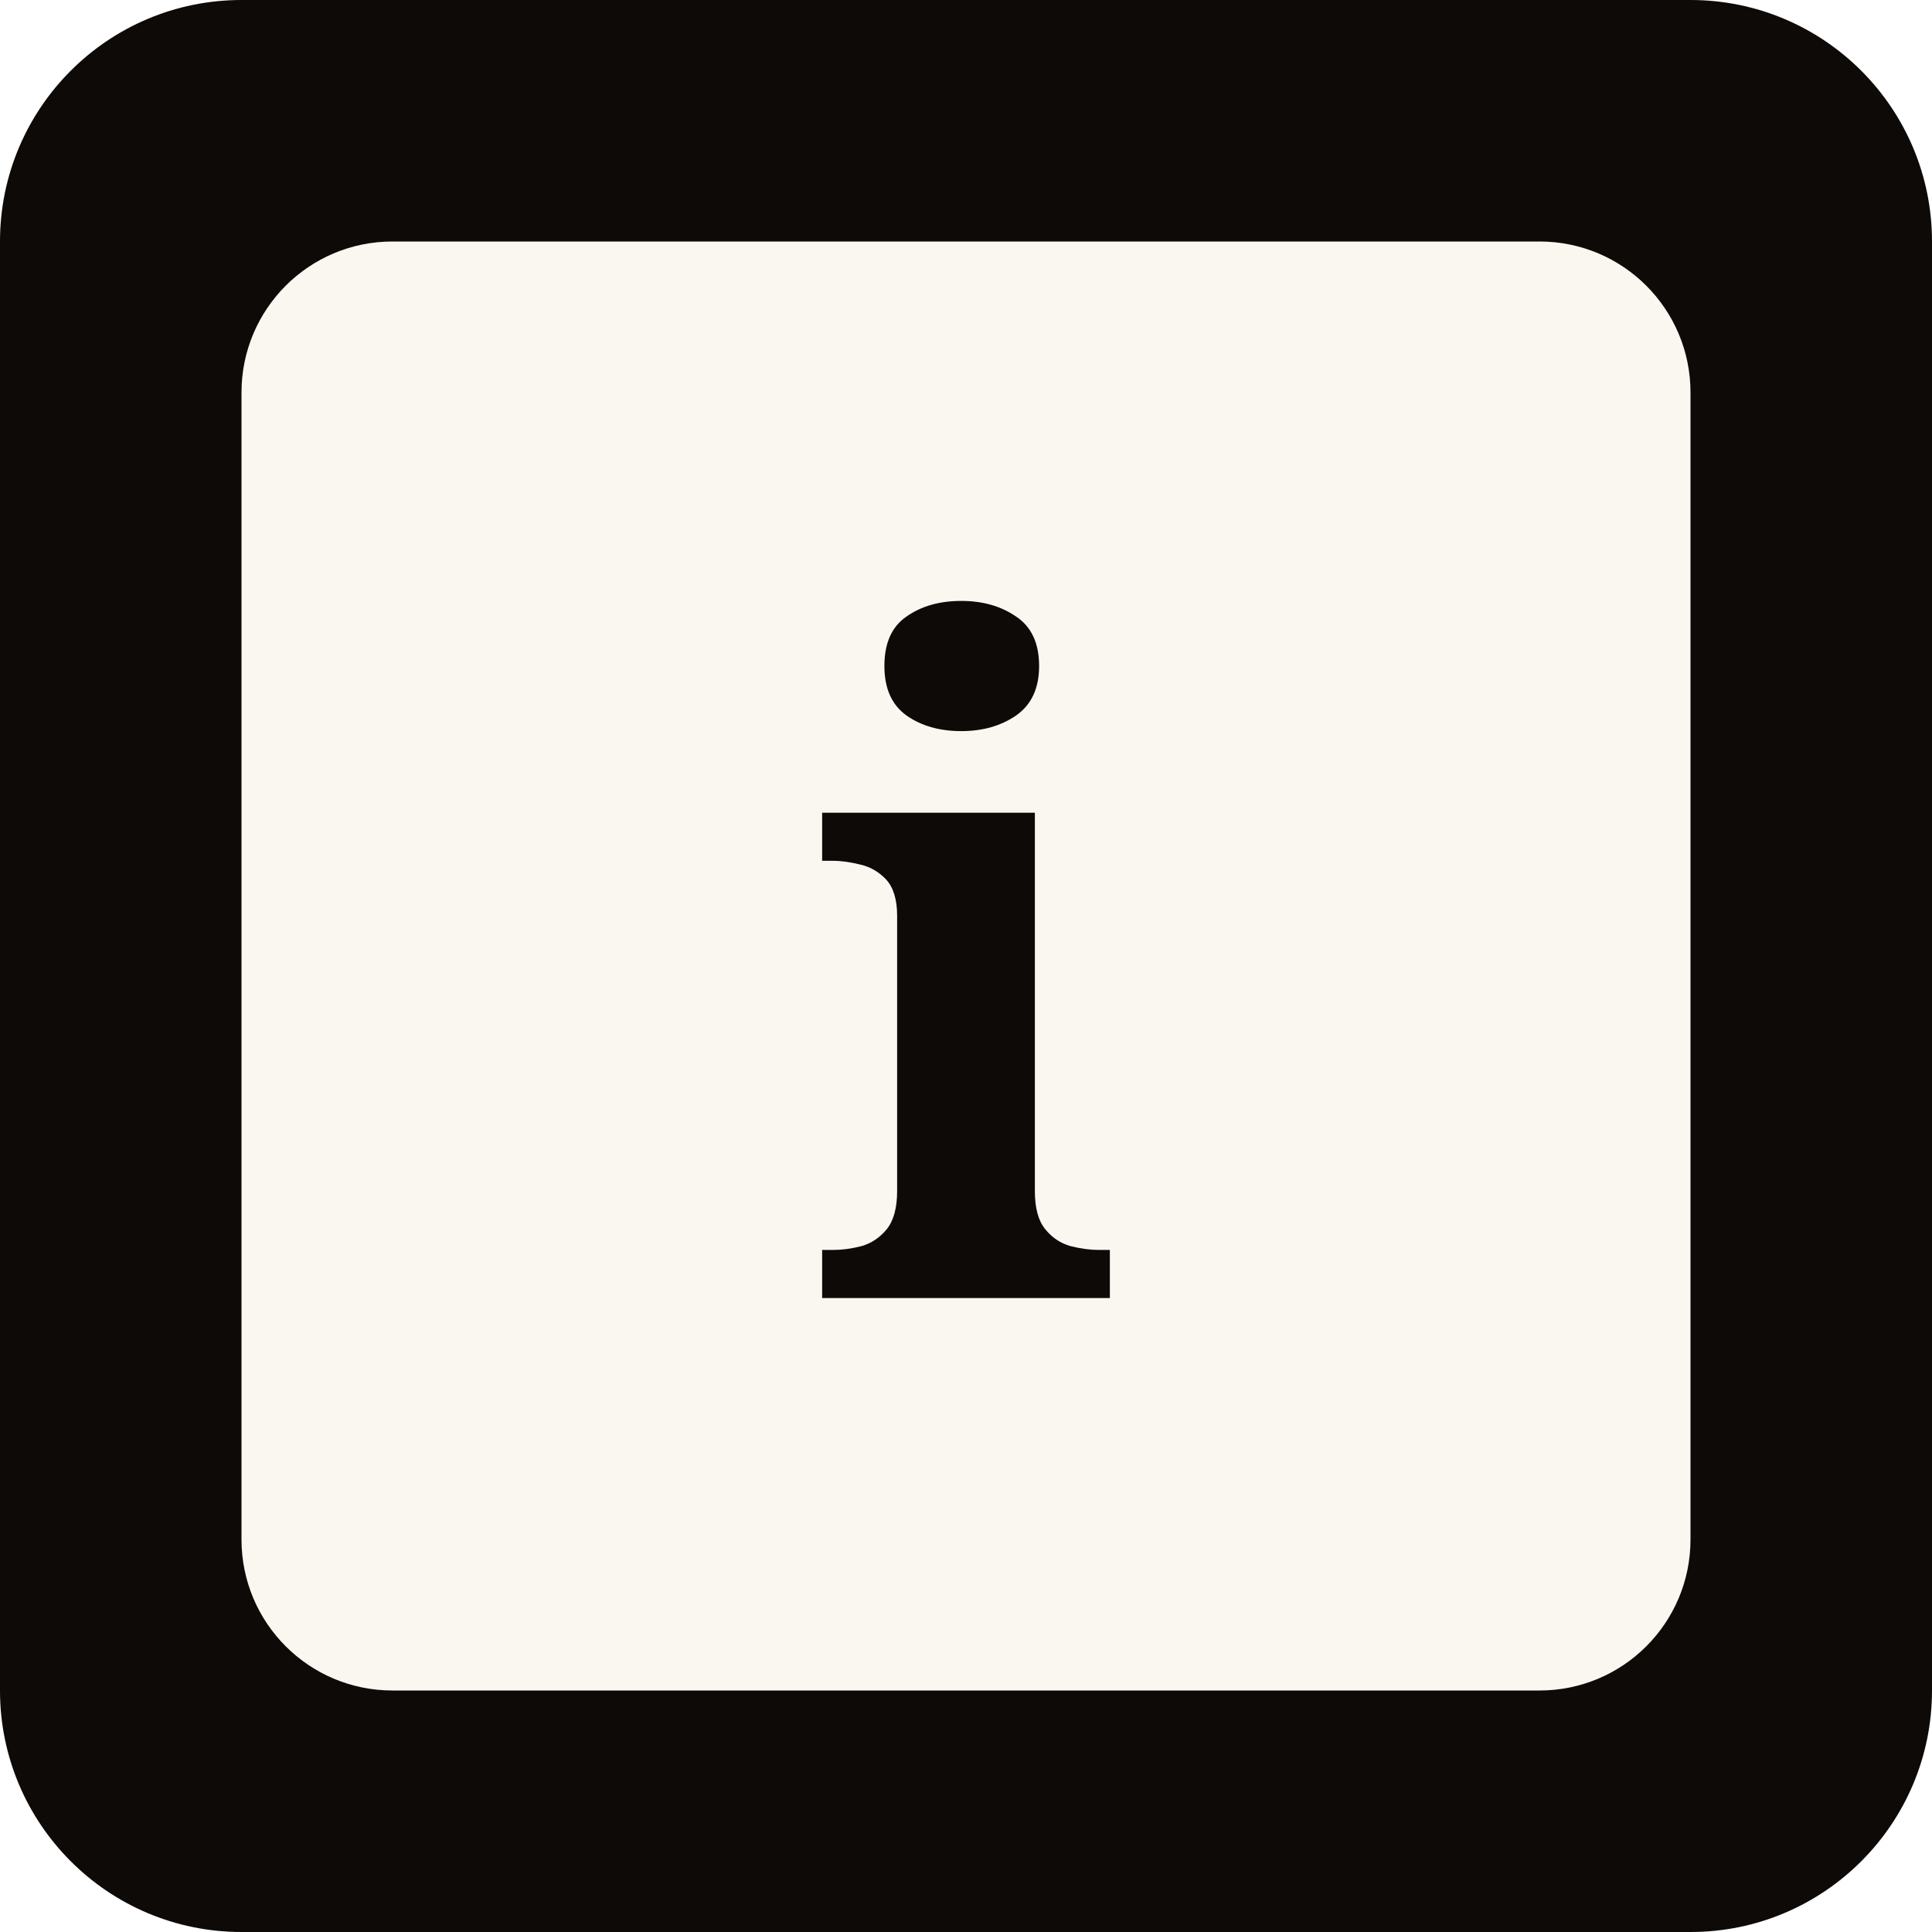
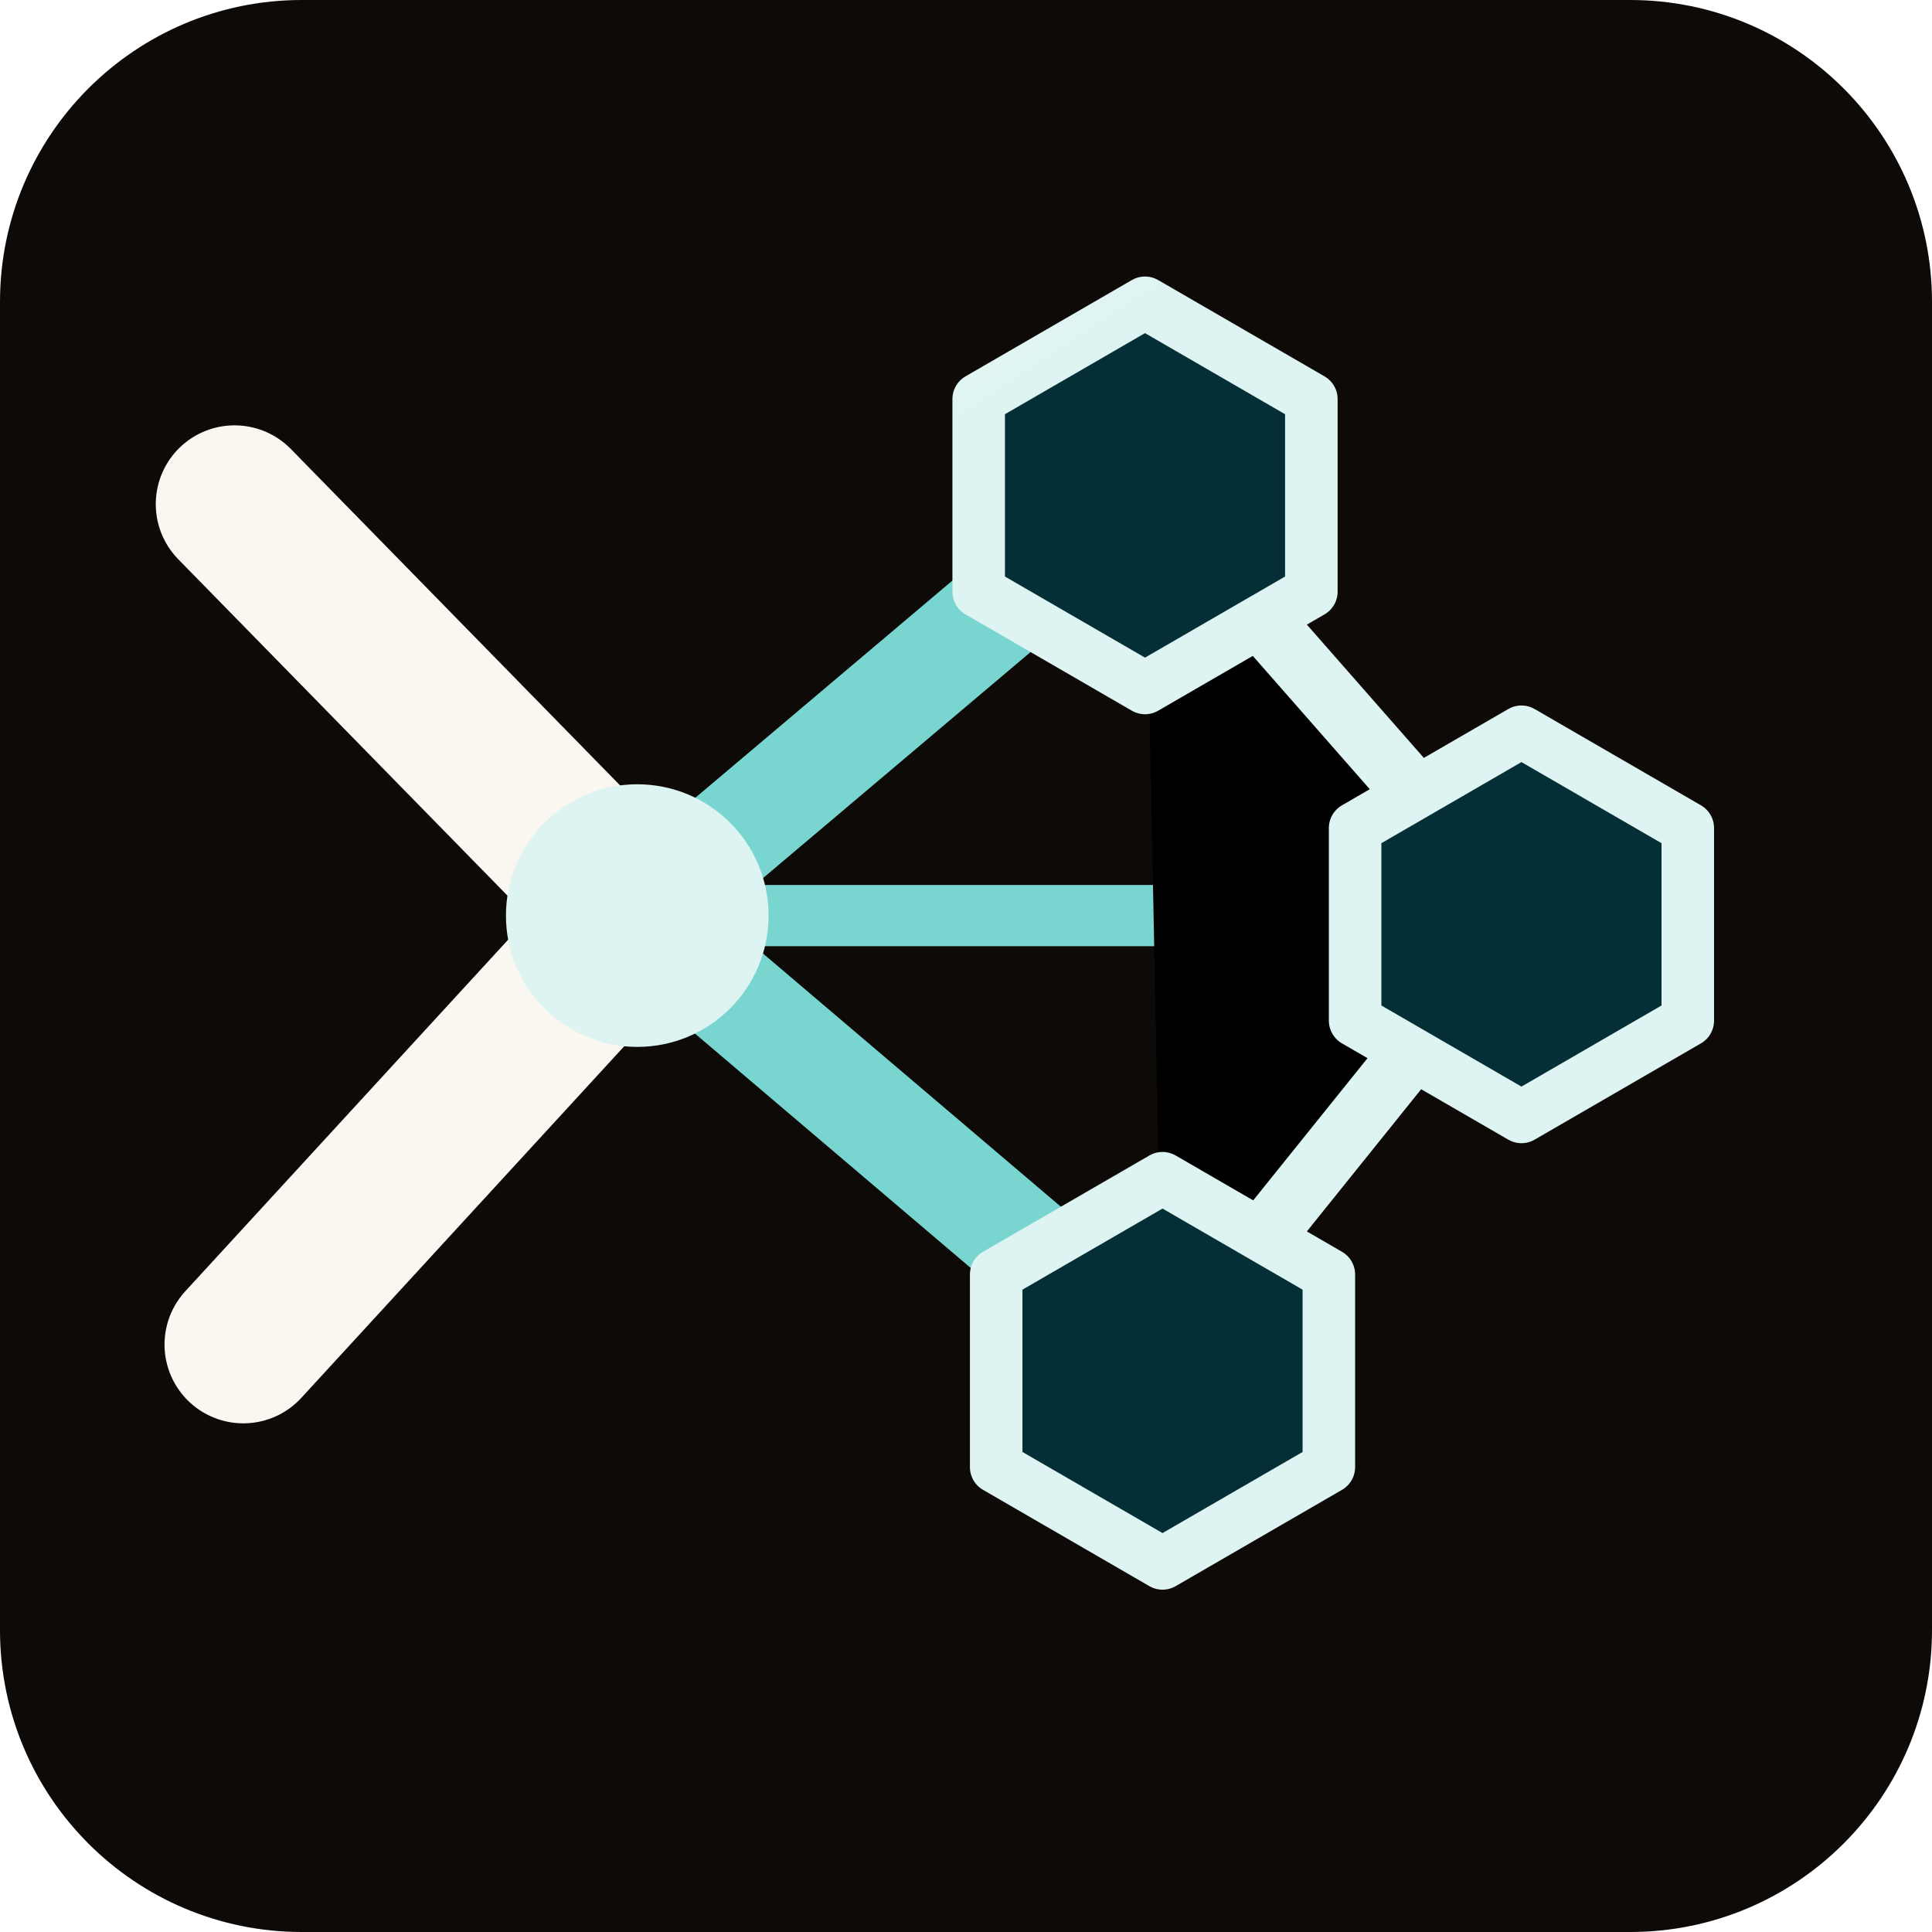
<svg xmlns="http://www.w3.org/2000/svg" viewBox="0 0 64 64" role="img" aria-label="Index">
-   <rect width="64" height="64" rx="8" fill="#0d0a08" />
-   <rect x="8" y="8" width="48" height="48" rx="5" fill="#faf7f0" />
-   <text x="32" y="43" text-anchor="middle" font-family="Georgia, serif" font-size="30" font-weight="700" fill="#0d0a08">i</text>
+   <rect width="64" height="64" rx="10" fill="#0d0a08" />
+   <defs>
+     <linearGradient id="faviconGraphStroke" x1="21.11" y1="30.33" x2="50.4" y2="45.12" gradientUnits="userSpaceOnUse">
+       <stop stop-color="#ddf4f2" />
+       <stop offset="1" stop-color="#78d5d0" />
+     </linearGradient>
+     <linearGradient id="faviconNodeFill" x1="32.42" y1="13.22" x2="55.91" y2="48.6" gradientUnits="userSpaceOnUse">
+       <stop stop-color="#fff" />
+       <stop offset="1" stop-color="#ddf4f2" />
+     </linearGradient>
+   </defs>
+   <g transform="translate(4 8) scale(.29)" stroke-linecap="round" stroke-linejoin="round">
+     <path d="M13 30L59 77" stroke="#faf7f0" stroke-width="18" />
+     <path d="M14 126L59 77" stroke="#faf7f0" stroke-width="18" />
+     <path d="M59 77L117 28" stroke="url(#faviconGraphStroke)" stroke-width="12" />
+     <path d="M59 77L119 128" stroke="url(#faviconGraphStroke)" stroke-width="12" />
+     <path d="M59 77L160 77" stroke="#78d5d0" stroke-width="7" />
+     <path d="M117 28L160 77L119 128" stroke="#ddf4f2" stroke-width="7" />
+     <circle cx="59" cy="77" r="15" fill="#ddf4f2" />
+     <polygon points="117,7 136,18 136,40 117,51 98,40 98,18" fill="#052f37" stroke="url(#faviconNodeFill)" stroke-width="6" />
+     <polygon points="160,56 179,67 179,89 160,100 141,89 141,67" fill="#052f37" stroke="url(#faviconNodeFill)" stroke-width="6" />
+     <polygon points="119,107 138,118 138,140 119,151 100,140 100,118" fill="#052f37" stroke="url(#faviconNodeFill)" stroke-width="6" />
+   </g>
</svg>
